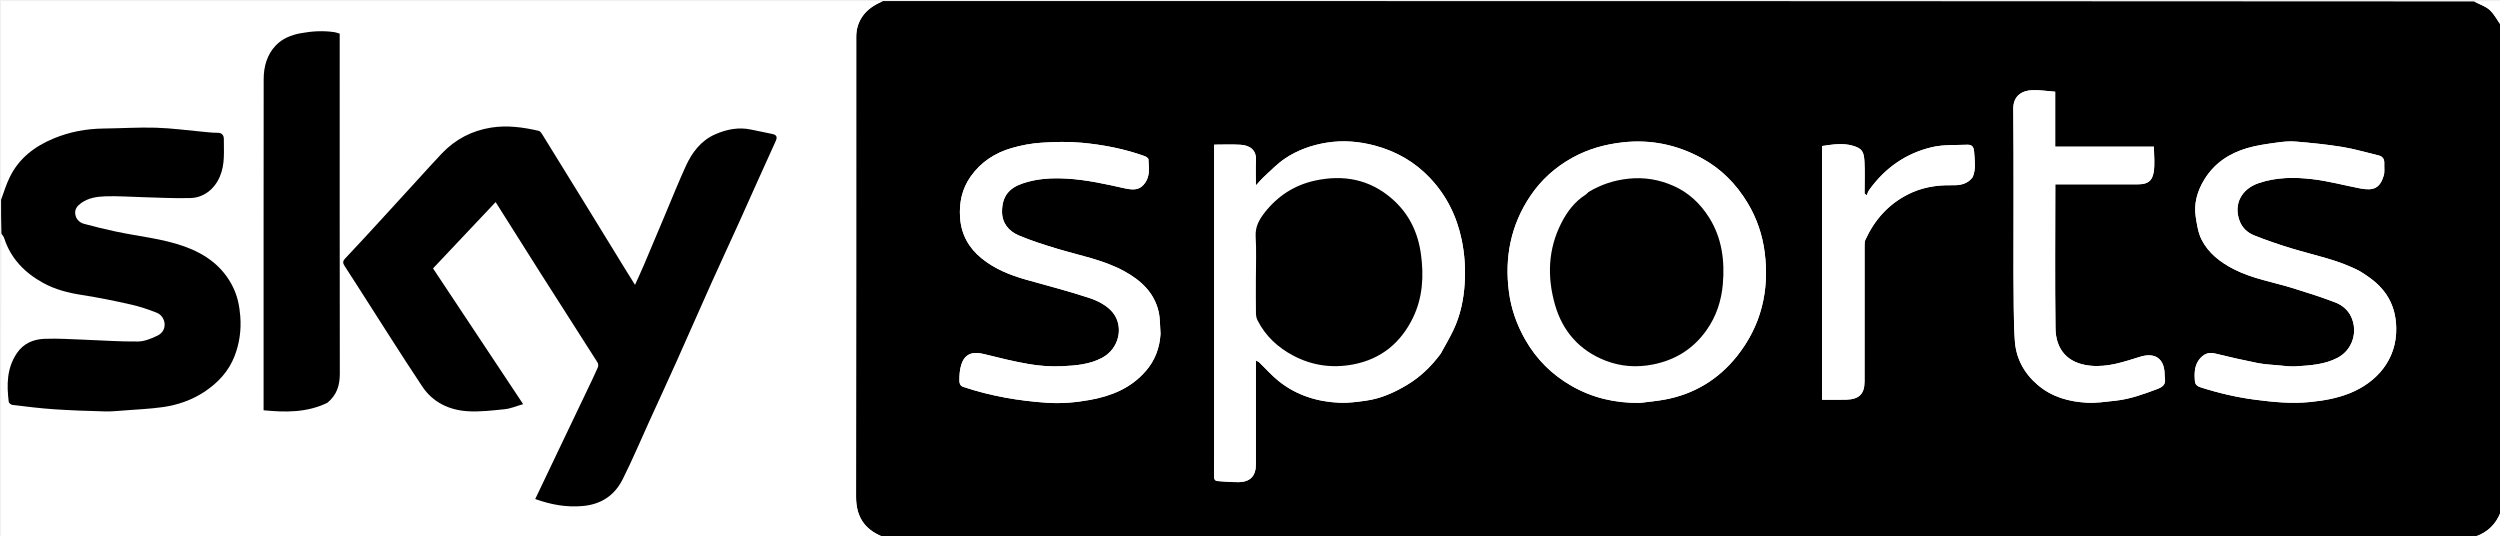
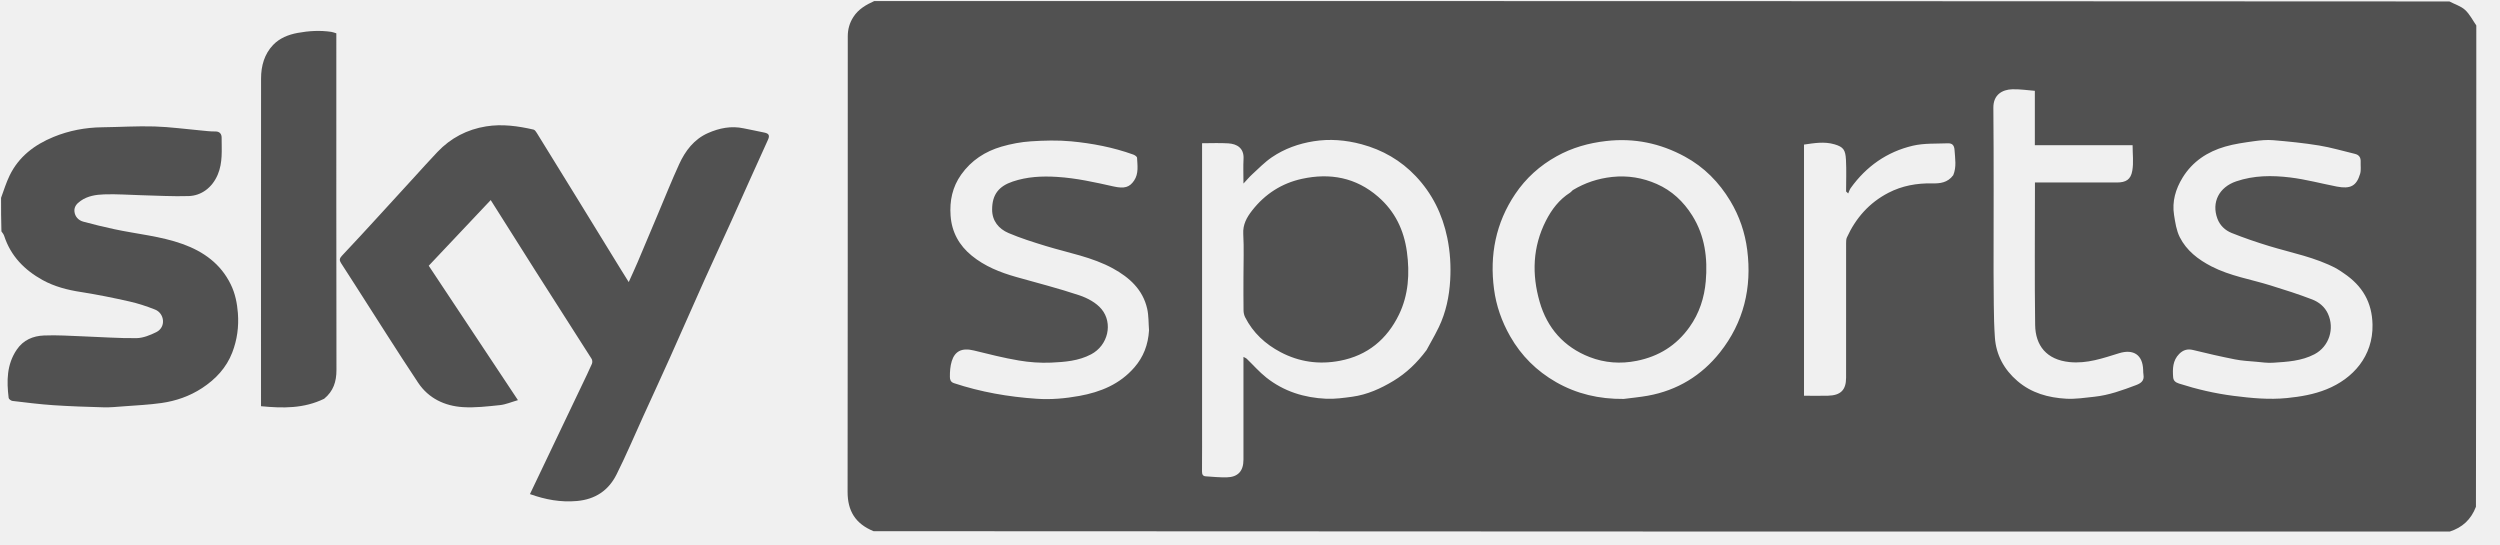
- <svg xmlns="http://www.w3.org/2000/svg" version="1.1" id="Layer_1" x="0px" y="0px" width="100%" viewBox="0 0 2333 500" enable-background="new 0 0 2333 500" xml:space="preserve">
-   <path fill="#000000" opacity="1" stroke="none" d=" M2334,24   C2334,175.033 2334,326.065 2333.648,477.646   C2328.985,489.831 2320.696,497.231 2309,501   C1813.967,501 1318.935,501 823.353,500.648   C806.221,493.658 798.855,481.529 798.882,463.565   C799.094,320.456 798.988,177.345 799.038,34.235   C799.04,27.704 800.686,21.63 804.375,15.951   C809.206,8.513 816.314,4.474 824,1   C1318.699,1 1813.399,1 2308.667,1.37   C2314.03,4.203 2319.596,5.831 2323.418,9.352   C2327.759,13.351 2330.541,19.044 2334,24  M1344.57,329.945   C1348.45,322.756 1352.62,315.706 1356.146,308.347   C1362.856,294.343 1365.984,279.3 1366.866,263.936   C1367.629,250.651 1366.836,237.402 1364.126,224.206   C1359.559,201.973 1349.914,182.428 1334.391,166.04   C1320.329,151.195 1303.122,141.276 1283.264,135.943   C1268.36,131.941 1253.271,130.707 1238.104,133.136   C1224.05,135.387 1210.63,140.156 1198.822,148.178   C1192.053,152.777 1186.258,158.836 1180.163,164.389   C1177.516,166.799 1175.217,169.591 1172,173.021   C1172,164.388 1171.666,157.07 1172.08,149.795   C1172.669,139.452 1165.703,135.607 1157.779,135.113   C1149.648,134.605 1141.46,135 1133,135   C1133,138.252 1133,140.059 1133,141.866   C1133,227.338 1133,312.81 1133,398.282   C1133,413.61 1133.075,428.939 1132.932,444.266   C1132.906,447.048 1133.682,448.762 1136.442,448.951   C1143.013,449.402 1149.604,450.039 1156.174,449.914   C1166.805,449.713 1172,444.005 1172,433.334   C1172,403.011 1172,372.687 1172,342.364   C1172,340.622 1172,338.881 1172,336.385   C1173.517,337.208 1174.389,337.468 1174.973,338.029   C1181.173,343.991 1186.877,350.569 1193.584,355.885   C1210.047,368.934 1229.357,374.934 1250.11,375.833   C1258.224,376.185 1266.47,375.031 1274.567,373.919   C1288.636,371.987 1301.401,366.222 1313.426,358.961   C1325.57,351.628 1335.653,341.911 1344.57,329.945  M1530.429,376   C1538.003,375.007 1545.633,374.324 1553.141,372.966   C1580.925,367.942 1603.761,354.017 1621.132,332.114   C1643.53,303.874 1651.362,271.08 1646.816,235.595   C1644.728,219.302 1639.497,203.727 1630.892,189.445   C1620.234,171.756 1606.221,157.506 1588.079,147.631   C1564.953,135.042 1540.324,129.865 1513.935,132.898   C1497.395,134.799 1481.836,139.159 1467.243,147.248   C1451.345,156.06 1438.173,167.948 1428.116,182.894   C1409.831,210.066 1403.908,240.387 1408.161,272.566   C1410.231,288.221 1415.455,303.059 1423.364,316.94   C1433.865,335.371 1448.34,349.69 1466.646,360.163   C1486.073,371.278 1507.134,376.207 1530.429,376  M2209.01,257.509   C2206.716,256.01 2204.521,254.322 2202.111,253.041   C2182.193,242.455 2160.1,238.401 2138.802,231.919   C2126.867,228.287 2115.014,224.256 2103.444,219.609   C2097.422,217.191 2092.434,212.67 2090.004,206.191   C2084.154,190.592 2091.68,176.418 2107.597,170.957   C2124.263,165.239 2141.446,165.196 2158.464,167.254   C2173.318,169.049 2187.903,173.015 2202.64,175.852   C2215.194,178.269 2221.031,175.44 2224.493,163.838   C2225.545,160.309 2224.839,156.266 2225.011,152.461   C2225.19,148.493 2223.506,145.943 2219.577,145.006   C2208.321,142.323 2197.171,138.992 2185.781,137.129   C2171.482,134.79 2157.012,133.362 2142.566,132.14   C2136.552,131.631 2130.348,132.244 2124.337,133.099   C2115.241,134.392 2106.028,135.616 2097.243,138.17   C2080.562,143.018 2066.585,152.169 2057.245,167.299   C2050.557,178.133 2047.089,189.914 2049.108,202.664   C2050.23,209.748 2051.328,217.236 2054.485,223.511   C2060.872,236.207 2071.81,244.615 2084.401,251.103   C2102.038,260.192 2121.537,263.238 2140.184,269.051   C2153.323,273.146 2166.477,277.291 2179.309,282.233   C2185.604,284.658 2191.076,289.065 2194.112,295.619   C2200.621,309.669 2195.332,326.582 2181.486,333.864   C2169.201,340.325 2155.705,341.016 2142.317,341.89   C2137.109,342.23 2131.81,341.444 2126.571,340.972   C2119.906,340.372 2113.165,340.05 2106.626,338.756   C2093.36,336.132 2080.161,333.125 2067.032,329.884   C2061.676,328.562 2057.533,329.955 2053.924,333.61   C2047.838,339.771 2047.666,347.604 2048.26,355.503   C2048.501,358.714 2050.303,360.395 2053.747,361.496   C2070.539,366.866 2087.576,370.842 2105.086,373.084   C2121.896,375.236 2138.593,376.877 2155.62,375.173   C2168.434,373.89 2180.922,371.732 2192.828,366.938   C2217.781,356.889 2236.747,335.727 2236.175,306.039   C2235.769,284.925 2226.725,269.419 2209.01,257.509  M1083,311.375   C1082.46,304.526 1082.735,297.491 1081.222,290.863   C1077.124,272.917 1064.517,261.541 1049.177,253.111   C1029.427,242.257 1007.206,238.43 985.924,231.927   C973.996,228.282 962.026,224.528 950.573,219.654   C941.305,215.71 935.071,208.149 935.101,197.446   C935.14,183.099 941.672,175.451 954.489,171.115   C968.015,166.539 981.954,165.832 996.337,166.726   C1014.466,167.854 1031.917,171.783 1049.478,175.72   C1059.759,178.025 1064.604,176.572 1068.922,170.184   C1073.369,163.605 1072.083,155.995 1071.707,148.696   C1071.651,147.607 1069.55,146.185 1068.124,145.672   C1049.182,138.854 1029.491,135.09 1009.57,133.22   C997.015,132.042 984.217,132.372 971.607,133.207   C962.331,133.821 952.964,135.598 944.025,138.19   C928.535,142.681 915.421,151.192 905.921,164.597   C897.671,176.24 894.947,189.271 895.962,203.354   C897.081,218.86 904.043,231.256 915.849,240.934   C928.102,250.98 942.542,256.728 957.633,261.009   C977.536,266.656 997.628,271.739 1017.229,278.289   C1024.93,280.863 1033.255,285.323 1038.271,291.414   C1049.14,304.615 1044.497,325.462 1028.398,333.966   C1016.548,340.226 1003.553,341.203 990.702,341.774   C980.586,342.224 970.241,341.479 960.25,339.783   C945.986,337.361 931.902,333.784 917.834,330.324   C906.366,327.504 899.946,331.214 897.081,340.34   C895.606,345.04 895.268,350.235 895.299,355.201   C895.311,357.127 895.644,359.964 899.024,361.09   C924.368,369.532 950.469,374.055 977.003,375.855   C990.434,376.766 1003.854,375.609 1017.245,373.178   C1037.518,369.499 1055.534,362.073 1069.287,346.187   C1077.684,336.488 1082.129,325.117 1083,311.375  M1879,256.5   C1879.333,277.07 1878.839,297.696 1880.262,318.19   C1881.387,334.397 1888.797,348.233 1901.478,359.115   C1914.797,370.544 1930.647,374.836 1947.466,375.795   C1956.226,376.294 1965.13,374.879 1973.93,373.953   C1987.633,372.512 2000.478,367.821 2013.266,362.987   C2017.785,361.278 2021.246,358.946 2020.297,353.286   C2020.048,351.805 2020.049,350.276 2020.007,348.767   C2019.608,334.583 2011.003,328.696 1997.254,332.928   C1982.047,337.609 1967.205,342.962 1950.523,341.26   C1928.889,339.054 1918.437,325.681 1918.179,306.251   C1917.606,263.112 1918,219.96 1918,176.814   C1918,175.235 1918,173.656 1918,172   C1944.192,172 1969.677,172.003 1995.161,171.998   C2003.676,171.996 2008.308,169.401 2009.768,160.891   C2011.084,153.215 2010.045,145.136 2010.045,136.851   C1979.046,136.851 1948.647,136.851 1917.909,136.851   C1917.909,119.696 1917.909,102.929 1917.909,85.59   C1910.62,85.045 1903.614,83.938 1896.647,84.143   C1887.162,84.421 1878.683,89.275 1878.798,101.574   C1879.278,152.879 1879,204.191 1879,256.5  M1840.99,165.122   C1844.228,157.375 1842.734,149.491 1842.227,141.494   C1841.913,136.552 1839.722,134.928 1835.786,135.085   C1824.788,135.524 1813.454,134.865 1802.889,137.348   C1778.554,143.065 1759.003,156.818 1744.367,177.243   C1743.294,178.74 1742.766,180.627 1741.985,182.333   C1741.323,181.707 1740.662,181.081 1740,180.455   C1740,170.474 1740.425,160.471 1739.875,150.521   C1739.367,141.318 1737.511,138.503 1729.092,136.024   C1719.402,133.172 1709.726,134.949 1700.341,136.269   C1700.341,215.152 1700.341,293.542 1700.341,373   C1708.104,373 1715.518,373.149 1722.923,372.966   C1734.904,372.669 1739.981,367.594 1739.989,356.068   C1740.017,313.744 1739.992,271.42 1740.029,229.095   C1740.031,227.34 1740.049,225.399 1740.751,223.859   C1749.104,205.517 1761.846,191.069 1779.816,181.752   C1792.723,175.06 1806.643,172.553 1821.244,172.856   C1828.333,173.003 1835.707,172.314 1840.99,165.122  z" />
-   <path fill="#FFFFFF" opacity="1" stroke="none" d=" M823.531,1   C816.314,4.474 809.206,8.513 804.375,15.951   C800.686,21.63 799.04,27.704 799.038,34.235   C798.988,177.345 799.094,320.456 798.882,463.565   C798.855,481.529 806.221,493.658 822.902,500.648   C549.109,501 275.217,501 1,501   C1,406.979 1,312.958 1.357,218.56   C2.474,219.584 3.473,220.907 3.959,222.397   C10.149,241.382 23.119,254.529 40.156,263.952   C51.382,270.162 63.614,273.279 76.32,275.248   C91.624,277.62 106.837,280.723 121.95,284.127   C130.182,285.98 138.292,288.688 146.154,291.781   C154.945,295.239 156.862,308.32 147.229,313.083   C141.471,315.931 134.894,318.624 128.651,318.702   C111.993,318.911 95.318,317.606 78.646,317.021   C66.232,316.586 53.784,315.683 41.402,316.202   C31.18,316.631 21.997,320.392 15.774,329.571   C6.239,343.637 6.231,359.188 8.17,375.063   C8.305,376.17 10.414,377.733 11.746,377.89   C24.557,379.406 37.373,381.038 50.237,381.904   C66.046,382.968 81.899,383.497 97.742,383.918   C103.98,384.084 110.252,383.452 116.493,382.975   C128.409,382.063 140.392,381.546 152.204,379.858   C165.8,377.915 178.779,373.428 190.351,365.868   C203.142,357.511 213.365,346.687 218.948,332.161   C223.527,320.245 225.21,307.996 224.216,295.098   C223.48,285.549 221.631,276.528 217.484,268.035   C208.037,248.688 191.891,237.105 172.15,230.014   C151.221,222.496 129.035,220.636 107.473,215.961   C97.753,213.854 88.068,211.53 78.474,208.911   C73.804,207.636 70.574,204.033 70.154,199.216   C69.787,195.007 72.237,191.933 75.948,189.336   C82.692,184.615 90.415,183.488 98.01,183.203   C109.732,182.764 121.504,183.699 133.256,183.99   C148.159,184.359 163.083,185.281 177.961,184.803   C189.622,184.428 199.968,177.021 205.208,164.634   C210.049,153.191 208.837,141.453 208.884,129.727   C208.898,126.397 207.195,123.822 202.879,123.907   C198.473,123.993 194.047,123.378 189.637,122.985   C174.963,121.677 160.314,119.626 145.616,119.188   C129.224,118.701 112.789,119.779 96.371,119.967   C80.465,120.15 65.081,123.068 50.423,129.081   C32.535,136.419 17.684,147.619 9.044,165.48   C5.855,172.074 3.653,179.146 1,186   C1,124.36 1,62.72 1,1   C275.021,1 549.042,1 823.531,1  M525.503,410.998   C516.897,429.092 508.291,447.186 499.486,465.699   C514.172,470.946 528.44,473.562 543.735,472.214   C561.162,470.677 573.544,462.238 581.072,447.253   C590.138,429.205 597.992,410.549 606.373,392.158   C614.753,373.771 623.231,355.429 631.495,336.992   C642.445,312.564 653.149,288.027 664.111,263.605   C672.453,245.02 681.103,226.574 689.489,208.009   C700.974,182.583 712.236,157.054 723.862,131.692   C725.765,127.541 724.463,125.88 720.818,125.054   C714.232,123.561 707.576,122.379 700.974,120.953   C689.203,118.412 677.958,120.707 667.297,125.415   C654.187,131.204 645.912,142.13 640.14,154.723   C633.002,170.295 626.665,186.236 619.999,202.025   C613.645,217.078 607.351,232.156 600.952,247.19   C598.4,253.184 595.639,259.089 592.599,265.869   C589.723,261.259 587.324,257.463 584.973,253.638   C571.074,231.027 557.199,208.401 543.292,185.795   C530.9,165.653 518.492,145.521 506.032,125.421   C505.229,124.125 504.086,122.418 502.819,122.126   C488.116,118.739 473.206,116.691 458.185,119.11   C440.269,121.994 424.81,130.057 412.26,143.287   C404.661,151.298 397.289,159.524 389.831,167.669   C379.15,179.333 368.506,191.031 357.806,202.679   C345.981,215.552 334.214,228.482 322.173,241.151   C319.823,243.623 319.817,245.445 321.413,247.921   C325.948,254.956 330.478,261.994 335.002,269.036   C354.666,299.645 373.976,330.489 394.139,360.765   C403.88,375.392 419.052,382.636 436.259,383.733   C447.826,384.47 459.593,383.039 471.193,381.834   C476.63,381.269 481.884,378.947 488.184,377.147   C459.672,334.196 431.855,292.292 404.088,250.464   C423.708,229.68 442.992,209.253 462.522,188.565   C476.694,211.011 490.459,232.952 504.367,254.802   C522.084,282.639 539.941,310.388 557.619,338.25   C558.359,339.416 558.471,341.587 557.912,342.87   C554.96,349.641 551.715,356.284 548.542,362.958   C541.025,378.768 533.492,394.571 525.503,410.998  M305.885,375.644   C314.284,368.635 317.13,359.624 317.111,348.788   C316.926,244.821 317,140.855 317,36.888   C317,35.074 317,33.26 317,31.41   C315.244,30.895 313.752,30.261 312.2,30.032   C301.575,28.464 290.992,29.081 280.486,31.035   C271.782,32.655 263.566,35.925 257.438,42.325   C249.123,51.01 246.083,62.201 246.069,73.937   C245.949,175.237 246,276.538 246,377.839   C246,379.461 246,381.083 246,382.862   C266.537,384.854 286.419,385.165 305.885,375.644  z" />
-   <path fill="#000000" opacity="1" stroke="none" d=" M1,186.469   C3.653,179.146 5.855,172.074 9.044,165.48   C17.684,147.619 32.535,136.419 50.423,129.081   C65.081,123.068 80.465,120.15 96.371,119.967   C112.789,119.779 129.224,118.701 145.616,119.188   C160.314,119.626 174.963,121.677 189.637,122.985   C194.047,123.378 198.473,123.993 202.879,123.907   C207.195,123.822 208.898,126.397 208.884,129.727   C208.837,141.453 210.049,153.191 205.208,164.634   C199.968,177.021 189.622,184.428 177.961,184.803   C163.083,185.281 148.159,184.359 133.256,183.99   C121.504,183.699 109.732,182.764 98.01,183.203   C90.415,183.488 82.692,184.615 75.948,189.336   C72.237,191.933 69.787,195.007 70.154,199.216   C70.574,204.033 73.804,207.636 78.474,208.911   C88.068,211.53 97.753,213.854 107.473,215.961   C129.035,220.636 151.221,222.496 172.15,230.014   C191.891,237.105 208.037,248.688 217.484,268.035   C221.631,276.528 223.48,285.549 224.216,295.098   C225.21,307.996 223.527,320.245 218.948,332.161   C213.365,346.687 203.142,357.511 190.351,365.868   C178.779,373.428 165.8,377.915 152.204,379.858   C140.392,381.546 128.409,382.063 116.493,382.975   C110.252,383.452 103.98,384.084 97.742,383.918   C81.899,383.497 66.046,382.968 50.237,381.904   C37.373,381.038 24.557,379.406 11.746,377.89   C10.414,377.733 8.305,376.17 8.17,375.063   C6.231,359.188 6.239,343.637 15.774,329.571   C21.997,320.392 31.18,316.631 41.402,316.202   C53.784,315.683 66.232,316.586 78.646,317.021   C95.318,317.606 111.993,318.911 128.651,318.702   C134.894,318.624 141.471,315.931 147.229,313.083   C156.862,308.32 154.945,295.239 146.154,291.781   C138.292,288.688 130.182,285.98 121.95,284.127   C106.837,280.723 91.624,277.62 76.32,275.248   C63.614,273.279 51.382,270.162 40.156,263.952   C23.119,254.529 10.149,241.382 3.959,222.397   C3.473,220.907 2.474,219.584 1.357,218.091   C1,207.646 1,197.292 1,186.469  z" />
-   <path fill="#FFFFFF" opacity="1" stroke="none" d=" M2334,23.531   C2330.541,19.044 2327.759,13.351 2323.418,9.352   C2319.596,5.831 2314.03,4.203 2309.117,1.37   C2317.257,1 2325.513,1 2334,1   C2334,8.353 2334,15.708 2334,23.531  z" />
-   <path fill="#FFFFFF" opacity="1" stroke="none" d=" M2309.469,501   C2320.696,497.231 2328.985,489.831 2333.648,478.097   C2334,485.596 2334,493.192 2334,501   C2325.98,501 2317.959,501 2309.469,501  z" />
-   <path fill="#FFFFFF" opacity="1" stroke="none" d=" M1344.301,330.198   C1335.653,341.911 1325.57,351.628 1313.426,358.961   C1301.401,366.222 1288.636,371.987 1274.567,373.919   C1266.47,375.031 1258.224,376.185 1250.11,375.833   C1229.357,374.934 1210.047,368.934 1193.584,355.885   C1186.877,350.569 1181.173,343.991 1174.973,338.029   C1174.389,337.468 1173.517,337.208 1172,336.385   C1172,338.881 1172,340.622 1172,342.364   C1172,372.687 1172,403.011 1172,433.334   C1172,444.005 1166.805,449.713 1156.174,449.914   C1149.604,450.039 1143.013,449.402 1136.442,448.951   C1133.682,448.762 1132.906,447.048 1132.932,444.266   C1133.075,428.939 1133,413.61 1133,398.282   C1133,312.81 1133,227.338 1133,141.866   C1133,140.059 1133,138.252 1133,135   C1141.46,135 1149.648,134.605 1157.779,135.113   C1165.703,135.607 1172.669,139.452 1172.08,149.795   C1171.666,157.07 1172,164.388 1172,173.021   C1175.217,169.591 1177.516,166.799 1180.163,164.389   C1186.258,158.836 1192.053,152.777 1198.822,148.178   C1210.63,140.156 1224.05,135.387 1238.104,133.136   C1253.271,130.707 1268.36,131.941 1283.264,135.943   C1303.122,141.276 1320.329,151.195 1334.391,166.04   C1349.914,182.428 1359.559,201.973 1364.126,224.206   C1366.836,237.402 1367.629,250.651 1366.866,263.936   C1365.984,279.3 1362.856,294.343 1356.146,308.347   C1352.62,315.706 1348.45,322.756 1344.301,330.198  M1172,261.5   C1172,271.828 1171.915,282.157 1172.068,292.482   C1172.101,294.67 1172.587,297.056 1173.57,298.993   C1181.012,313.667 1192.633,324.353 1206.966,331.906   C1224.556,341.176 1243.287,343.805 1262.948,340.043   C1288.985,335.06 1307.241,319.781 1318.534,296.585   C1327.6,277.962 1328.835,257.785 1326.042,237.313   C1323.231,216.715 1314.777,199.198 1298.945,185.442   C1277.955,167.203 1253.512,162.816 1227.121,168.557   C1208.064,172.703 1192.251,182.893 1180.18,198.396   C1175.16,204.842 1171.299,211.533 1171.806,220.532   C1172.556,233.816 1172,247.174 1172,261.5  z" />
-   <path fill="#FFFFFF" opacity="1" stroke="none" d=" M1529.941,376   C1507.134,376.207 1486.073,371.278 1466.646,360.163   C1448.34,349.69 1433.865,335.371 1423.364,316.94   C1415.455,303.059 1410.231,288.221 1408.161,272.566   C1403.908,240.387 1409.831,210.066 1428.116,182.894   C1438.173,167.948 1451.345,156.06 1467.243,147.248   C1481.836,139.159 1497.395,134.799 1513.935,132.898   C1540.324,129.865 1564.953,135.042 1588.079,147.631   C1606.221,157.506 1620.234,171.756 1630.892,189.445   C1639.497,203.727 1644.728,219.302 1646.816,235.595   C1651.362,271.08 1643.53,303.874 1621.132,332.114   C1603.761,354.017 1580.925,367.942 1553.141,372.966   C1545.633,374.324 1538.003,375.007 1529.941,376  M1482.058,179.425   C1481.353,180.134 1480.752,181.005 1479.929,181.526   C1469.593,188.069 1462.466,197.462 1457.047,208.122   C1444.55,232.699 1443.708,258.516 1451.16,284.474   C1458.258,309.196 1474.031,327.095 1498.211,336.511   C1512.485,342.069 1527.391,343.156 1542.667,340.096   C1563.502,335.923 1580.018,325.652 1592.411,308.27   C1601.692,295.253 1606.412,280.534 1607.744,265.128   C1609.617,243.457 1606.968,222.209 1595.009,203.144   C1586.751,189.978 1575.708,179.623 1561.55,173.401   C1548.264,167.562 1534.256,165.169 1519.411,166.79   C1506.109,168.243 1494.022,172.218 1482.058,179.425  z" />
-   <path fill="#FFFFFF" opacity="1" stroke="none" d=" M2209.305,257.737   C2226.725,269.419 2235.769,284.925 2236.175,306.039   C2236.747,335.727 2217.781,356.889 2192.828,366.938   C2180.922,371.732 2168.434,373.89 2155.62,375.173   C2138.593,376.877 2121.896,375.236 2105.086,373.084   C2087.576,370.842 2070.539,366.866 2053.747,361.496   C2050.303,360.395 2048.501,358.714 2048.26,355.503   C2047.666,347.604 2047.838,339.771 2053.924,333.61   C2057.533,329.955 2061.676,328.562 2067.032,329.884   C2080.161,333.125 2093.36,336.132 2106.626,338.756   C2113.165,340.05 2119.906,340.372 2126.571,340.972   C2131.81,341.444 2137.109,342.23 2142.317,341.89   C2155.705,341.016 2169.201,340.325 2181.486,333.864   C2195.332,326.582 2200.621,309.669 2194.112,295.619   C2191.076,289.065 2185.604,284.658 2179.309,282.233   C2166.477,277.291 2153.323,273.146 2140.184,269.051   C2121.537,263.238 2102.038,260.192 2084.401,251.103   C2071.81,244.615 2060.872,236.207 2054.485,223.511   C2051.328,217.236 2050.23,209.748 2049.108,202.664   C2047.089,189.914 2050.557,178.133 2057.245,167.299   C2066.585,152.169 2080.562,143.018 2097.243,138.17   C2106.028,135.616 2115.241,134.392 2124.337,133.099   C2130.348,132.244 2136.552,131.631 2142.566,132.14   C2157.012,133.362 2171.482,134.79 2185.781,137.129   C2197.171,138.992 2208.321,142.323 2219.577,145.006   C2223.506,145.943 2225.19,148.493 2225.011,152.461   C2224.839,156.266 2225.545,160.309 2224.493,163.838   C2221.031,175.44 2215.194,178.269 2202.64,175.852   C2187.903,173.015 2173.318,169.049 2158.464,167.254   C2141.446,165.196 2124.263,165.239 2107.597,170.957   C2091.68,176.418 2084.154,190.592 2090.004,206.191   C2092.434,212.67 2097.422,217.191 2103.444,219.609   C2115.014,224.256 2126.867,228.287 2138.802,231.919   C2160.1,238.401 2182.193,242.455 2202.111,253.041   C2204.521,254.322 2206.716,256.01 2209.305,257.737  z" />
-   <path fill="#FFFFFF" opacity="1" stroke="none" d=" M1083,311.855   C1082.129,325.117 1077.684,336.488 1069.287,346.187   C1055.534,362.073 1037.518,369.499 1017.245,373.178   C1003.854,375.609 990.434,376.766 977.003,375.855   C950.469,374.055 924.368,369.532 899.024,361.09   C895.644,359.964 895.311,357.127 895.299,355.201   C895.268,350.235 895.606,345.04 897.081,340.34   C899.946,331.214 906.366,327.504 917.834,330.324   C931.902,333.784 945.986,337.361 960.25,339.783   C970.241,341.479 980.586,342.224 990.702,341.774   C1003.553,341.203 1016.548,340.226 1028.398,333.966   C1044.497,325.462 1049.14,304.615 1038.271,291.414   C1033.255,285.323 1024.93,280.863 1017.229,278.289   C997.628,271.739 977.536,266.656 957.633,261.009   C942.542,256.728 928.102,250.98 915.849,240.934   C904.043,231.256 897.081,218.86 895.962,203.354   C894.947,189.271 897.671,176.24 905.921,164.597   C915.421,151.192 928.535,142.681 944.025,138.19   C952.964,135.598 962.331,133.821 971.607,133.207   C984.217,132.372 997.015,132.042 1009.57,133.22   C1029.491,135.09 1049.182,138.854 1068.124,145.672   C1069.55,146.185 1071.651,147.607 1071.707,148.696   C1072.083,155.995 1073.369,163.605 1068.922,170.184   C1064.604,176.572 1059.759,178.025 1049.478,175.72   C1031.917,171.783 1014.466,167.854 996.337,166.726   C981.954,165.832 968.015,166.539 954.489,171.115   C941.672,175.451 935.14,183.099 935.101,197.446   C935.071,208.149 941.305,215.71 950.573,219.654   C962.026,224.528 973.996,228.282 985.924,231.927   C1007.206,238.43 1029.427,242.257 1049.177,253.111   C1064.517,261.541 1077.124,272.917 1081.222,290.863   C1082.735,297.491 1082.46,304.526 1083,311.855  z" />
-   <path fill="#FFFFFF" opacity="1" stroke="none" d=" M1879,256   C1879,204.191 1879.278,152.879 1878.798,101.574   C1878.683,89.275 1887.162,84.421 1896.647,84.143   C1903.614,83.938 1910.62,85.045 1917.909,85.59   C1917.909,102.929 1917.909,119.696 1917.909,136.851   C1948.647,136.851 1979.046,136.851 2010.045,136.851   C2010.045,145.136 2011.084,153.215 2009.768,160.891   C2008.308,169.401 2003.676,171.996 1995.161,171.998   C1969.677,172.003 1944.192,172 1918,172   C1918,173.656 1918,175.235 1918,176.814   C1918,219.96 1917.606,263.112 1918.179,306.251   C1918.437,325.681 1928.889,339.054 1950.523,341.26   C1967.205,342.962 1982.047,337.609 1997.254,332.928   C2011.003,328.696 2019.608,334.583 2020.007,348.767   C2020.049,350.276 2020.048,351.805 2020.297,353.286   C2021.246,358.946 2017.785,361.278 2013.266,362.987   C2000.478,367.821 1987.633,372.512 1973.93,373.953   C1965.13,374.879 1956.226,376.294 1947.466,375.795   C1930.647,374.836 1914.797,370.544 1901.478,359.115   C1888.797,348.233 1881.387,334.397 1880.262,318.19   C1878.839,297.696 1879.333,277.07 1879,256  z" />
-   <path fill="#FFFFFF" opacity="1" stroke="none" d=" M1840.838,165.484   C1835.707,172.314 1828.333,173.003 1821.244,172.856   C1806.643,172.553 1792.723,175.06 1779.816,181.752   C1761.846,191.069 1749.104,205.517 1740.751,223.859   C1740.049,225.399 1740.031,227.34 1740.029,229.095   C1739.992,271.42 1740.017,313.744 1739.989,356.068   C1739.981,367.594 1734.904,372.669 1722.923,372.966   C1715.518,373.149 1708.104,373 1700.341,373   C1700.341,293.542 1700.341,215.152 1700.341,136.269   C1709.726,134.949 1719.402,133.172 1729.092,136.024   C1737.511,138.503 1739.367,141.318 1739.875,150.521   C1740.425,160.471 1740,170.474 1740,180.455   C1740.662,181.081 1741.323,181.707 1741.985,182.333   C1742.766,180.627 1743.294,178.74 1744.367,177.243   C1759.003,156.818 1778.554,143.065 1802.889,137.348   C1813.454,134.865 1824.788,135.524 1835.786,135.085   C1839.722,134.928 1841.913,136.552 1842.227,141.494   C1842.734,149.491 1844.228,157.375 1840.838,165.484  z" />
-   <path fill="#000000" opacity="1" stroke="none" d=" M525.734,410.688   C533.492,394.571 541.025,378.768 548.542,362.958   C551.715,356.284 554.96,349.641 557.912,342.87   C558.471,341.587 558.359,339.416 557.619,338.25   C539.941,310.388 522.084,282.639 504.367,254.802   C490.459,232.952 476.694,211.011 462.522,188.565   C442.992,209.253 423.708,229.68 404.088,250.464   C431.855,292.292 459.672,334.196 488.184,377.147   C481.884,378.947 476.63,381.269 471.193,381.834   C459.593,383.039 447.826,384.47 436.259,383.733   C419.052,382.636 403.88,375.392 394.139,360.765   C373.976,330.489 354.666,299.645 335.002,269.036   C330.478,261.994 325.948,254.956 321.413,247.921   C319.817,245.445 319.823,243.623 322.173,241.151   C334.214,228.482 345.981,215.552 357.806,202.679   C368.506,191.031 379.15,179.333 389.831,167.669   C397.289,159.524 404.661,151.298 412.26,143.287   C424.81,130.057 440.269,121.994 458.185,119.11   C473.206,116.691 488.116,118.739 502.819,122.126   C504.086,122.418 505.229,124.125 506.032,125.421   C518.492,145.521 530.9,165.653 543.292,185.795   C557.199,208.401 571.074,231.027 584.973,253.638   C587.324,257.463 589.723,261.259 592.599,265.869   C595.639,259.089 598.4,253.184 600.952,247.19   C607.351,232.156 613.645,217.078 619.999,202.025   C626.665,186.236 633.002,170.295 640.14,154.723   C645.912,142.13 654.187,131.204 667.297,125.415   C677.958,120.707 689.203,118.412 700.974,120.953   C707.576,122.379 714.232,123.561 720.818,125.054   C724.463,125.88 725.765,127.541 723.862,131.692   C712.236,157.054 700.974,182.583 689.489,208.009   C681.103,226.574 672.453,245.02 664.111,263.605   C653.149,288.027 642.445,312.564 631.495,336.992   C623.231,355.429 614.753,373.771 606.373,392.158   C597.992,410.549 590.138,429.205 581.072,447.253   C573.544,462.238 561.162,470.677 543.735,472.214   C528.44,473.562 514.172,470.946 499.486,465.699   C508.291,447.186 516.897,429.092 525.734,410.688  z" />
-   <path fill="#000000" opacity="1" stroke="none" d=" M305.55,375.812   C286.419,385.165 266.537,384.854 246,382.862   C246,381.083 246,379.461 246,377.839   C246,276.538 245.949,175.237 246.069,73.937   C246.083,62.201 249.123,51.01 257.438,42.325   C263.566,35.925 271.782,32.655 280.486,31.035   C290.992,29.081 301.575,28.464 312.2,30.032   C313.752,30.261 315.244,30.895 317,31.41   C317,33.26 317,35.074 317,36.888   C317,140.855 316.926,244.821 317.111,348.788   C317.13,359.624 314.284,368.635 305.55,375.812  z" />
-   <path fill="#000000" opacity="1" stroke="none" d=" M1172,261   C1172,247.174 1172.556,233.816 1171.806,220.532   C1171.299,211.533 1175.16,204.842 1180.18,198.396   C1192.251,182.893 1208.064,172.703 1227.121,168.557   C1253.512,162.816 1277.955,167.203 1298.945,185.442   C1314.777,199.198 1323.231,216.715 1326.042,237.313   C1328.835,257.785 1327.6,277.962 1318.534,296.585   C1307.241,319.781 1288.985,335.06 1262.948,340.043   C1243.287,343.805 1224.556,341.176 1206.966,331.906   C1192.633,324.353 1181.012,313.667 1173.57,298.993   C1172.587,297.056 1172.101,294.67 1172.068,292.482   C1171.915,282.157 1172,271.828 1172,261  z" />
-   <path fill="#000000" opacity="1" stroke="none" d=" M1482.374,179.226   C1494.022,172.218 1506.109,168.243 1519.411,166.79   C1534.256,165.169 1548.264,167.562 1561.55,173.401   C1575.708,179.623 1586.751,189.978 1595.009,203.144   C1606.968,222.209 1609.617,243.457 1607.744,265.128   C1606.412,280.534 1601.692,295.253 1592.411,308.27   C1580.018,325.652 1563.502,335.923 1542.667,340.096   C1527.391,343.156 1512.485,342.069 1498.211,336.511   C1474.031,327.095 1458.258,309.196 1451.16,284.474   C1443.708,258.516 1444.55,232.699 1457.047,208.122   C1462.466,197.462 1469.593,188.069 1479.929,181.526   C1480.752,181.005 1481.353,180.134 1482.374,179.226  z" />
+ <svg xmlns="http://www.w3.org/2000/svg" width="101px" height="22px" viewBox="0 0 101 22" version="1.1">
+   <g id="Artboard" stroke="none" stroke-width="1" fill="none" fill-rule="evenodd">
+     <g id="sky-sports" transform="translate(0.042863, 0.042863)" fill="#515151" fill-rule="nonzero">
+       <path d="M98.914,0.016 C99.144,0.137 99.383,0.207 99.546,0.358 C99.733,0.529 99.852,0.773 100,0.986 C100,7.46 100,13.933 99.985,20.431 C99.785,20.953 99.43,21.27 98.928,21.432 C77.71,21.432 56.491,21.432 35.249,21.417 C34.514,21.117 34.199,20.597 34.2,19.827 C34.209,13.693 34.204,7.559 34.207,1.425 C34.207,1.145 34.277,0.884 34.435,0.641 C34.642,0.322 34.947,0.149 35.276,0 C56.481,0 77.685,0 98.914,0.016 Z M53.026,5.664 C52.424,5.76 51.849,5.965 51.343,6.309 C51.052,6.506 50.804,6.765 50.543,7.003 C50.429,7.107 50.331,7.226 50.193,7.373 C50.193,7.003 50.179,6.69 50.196,6.378 C50.222,5.935 49.923,5.77 49.583,5.749 C49.235,5.727 48.884,5.744 48.521,5.744 L48.521,17.029 C48.521,17.686 48.524,18.343 48.518,19 C48.517,19.119 48.55,19.193 48.669,19.201 C48.95,19.22 49.233,19.247 49.515,19.242 C49.97,19.233 50.193,18.989 50.193,18.531 L50.193,14.376 C50.258,14.411 50.295,14.422 50.32,14.446 C50.586,14.702 50.831,14.984 51.118,15.212 C51.824,15.771 52.651,16.028 53.541,16.067 C53.889,16.082 54.242,16.032 54.589,15.985 C55.192,15.902 55.739,15.655 56.255,15.343 C56.775,15.029 57.208,14.613 57.59,14.1 L57.927,13.486 C57.982,13.383 58.036,13.279 58.086,13.174 C58.374,12.574 58.508,11.929 58.545,11.27 C58.578,10.701 58.544,10.133 58.428,9.567 C58.232,8.614 57.819,7.777 57.153,7.074 C56.551,6.438 55.813,6.013 54.962,5.784 C54.323,5.613 53.676,5.56 53.026,5.664 Z M41.603,5.667 C41.206,5.693 40.804,5.769 40.421,5.88 C39.757,6.073 39.195,6.438 38.788,7.012 C38.434,7.511 38.317,8.07 38.361,8.674 C38.409,9.338 38.707,9.87 39.213,10.284 C39.739,10.715 40.358,10.961 41.004,11.145 C41.858,11.387 42.719,11.605 43.559,11.886 C43.889,11.996 44.246,12.187 44.461,12.448 C44.927,13.014 44.728,13.907 44.038,14.272 C43.53,14.54 42.973,14.582 42.422,14.607 C41.988,14.626 41.545,14.594 41.117,14.521 C40.505,14.418 39.902,14.264 39.299,14.116 C38.807,13.995 38.532,14.154 38.409,14.545 C38.346,14.747 38.331,14.969 38.333,15.182 C38.333,15.265 38.347,15.386 38.492,15.435 C39.579,15.796 40.697,15.99 41.835,16.067 C42.41,16.107 42.986,16.057 43.56,15.953 C44.429,15.795 45.201,15.477 45.79,14.796 C46.15,14.38 46.341,13.893 46.378,13.304 C46.355,13.01 46.367,12.709 46.302,12.424 C46.126,11.655 45.586,11.168 44.928,10.806 C44.082,10.341 43.129,10.177 42.217,9.898 C41.706,9.742 41.193,9.581 40.702,9.372 C40.305,9.203 40.037,8.879 40.039,8.42 C40.04,7.805 40.32,7.478 40.87,7.292 C41.449,7.096 42.047,7.065 42.663,7.104 C43.44,7.152 44.188,7.32 44.941,7.489 C45.382,7.588 45.59,7.526 45.775,7.252 C45.965,6.97 45.91,6.644 45.894,6.331 C45.892,6.284 45.802,6.223 45.74,6.201 C44.929,5.909 44.084,5.748 43.231,5.667 C42.692,5.617 42.144,5.631 41.603,5.667 Z M64.849,5.654 C64.14,5.735 63.473,5.922 62.848,6.269 C62.167,6.646 61.602,7.156 61.171,7.797 C60.387,8.961 60.133,10.261 60.316,11.64 C60.404,12.311 60.628,12.947 60.967,13.542 C61.417,14.332 62.038,14.946 62.822,15.395 C63.655,15.871 64.558,16.083 65.556,16.074 C65.881,16.031 66.208,16.002 66.53,15.944 C67.721,15.728 68.7,15.131 69.444,14.193 C70.404,12.982 70.74,11.577 70.545,10.055 C70.456,9.357 70.231,8.69 69.862,8.077 C69.406,7.319 68.805,6.708 68.027,6.285 C67.036,5.745 65.98,5.524 64.849,5.654 Z M91.013,5.662 C90.623,5.718 90.228,5.77 89.852,5.88 C89.137,6.087 88.538,6.48 88.137,7.128 C87.851,7.593 87.702,8.097 87.789,8.644 C87.837,8.948 87.884,9.269 88.019,9.538 C88.293,10.082 88.762,10.442 89.301,10.72 C90.057,11.11 90.893,11.24 91.692,11.49 C92.256,11.665 92.819,11.843 93.369,12.055 C93.639,12.159 93.874,12.347 94.004,12.628 C94.283,13.231 94.056,13.956 93.463,14.268 C92.936,14.545 92.358,14.574 91.784,14.612 C91.561,14.626 91.333,14.593 91.109,14.572 C90.823,14.547 90.534,14.533 90.254,14.477 C89.685,14.365 89.12,14.236 88.557,14.097 C88.327,14.04 88.15,14.1 87.995,14.257 C87.734,14.521 87.727,14.857 87.752,15.195 C87.763,15.333 87.84,15.405 87.987,15.452 C88.707,15.682 89.437,15.853 90.188,15.949 C90.909,16.041 91.624,16.111 92.354,16.038 C92.903,15.983 93.439,15.891 93.949,15.685 C95.018,15.255 95.831,14.348 95.807,13.075 C95.789,12.17 95.402,11.505 94.643,10.995 C94.544,10.931 94.45,10.858 94.347,10.803 C93.493,10.35 92.546,10.176 91.633,9.898 C91.122,9.742 90.614,9.569 90.118,9.37 C89.86,9.267 89.646,9.073 89.542,8.795 C89.291,8.127 89.613,7.519 90.296,7.285 C91.01,7.04 91.747,7.038 92.476,7.126 C93.113,7.203 93.738,7.373 94.369,7.495 C94.908,7.598 95.158,7.477 95.306,6.98 C95.351,6.829 95.321,6.655 95.328,6.492 C95.336,6.322 95.264,6.213 95.095,6.173 C94.613,6.058 94.135,5.915 93.647,5.835 C93.034,5.735 92.414,5.673 91.794,5.621 C91.537,5.599 91.271,5.626 91.013,5.662 Z M81.254,3.564 C80.847,3.576 80.484,3.784 80.489,4.311 C80.509,6.51 80.497,8.709 80.497,10.952 C80.511,11.833 80.49,12.717 80.551,13.596 C80.6,14.29 80.917,14.884 81.461,15.35 C82.032,15.84 82.711,16.024 83.432,16.065 C83.807,16.086 84.189,16.026 84.566,15.986 C85.154,15.924 85.704,15.723 86.252,15.516 C86.446,15.443 86.594,15.343 86.554,15.1 C86.543,15.037 86.543,14.971 86.541,14.906 C86.524,14.298 86.155,14.046 85.566,14.228 C84.914,14.428 84.278,14.658 83.563,14.585 C82.636,14.49 82.188,13.917 82.177,13.084 C82.152,11.235 82.169,9.385 82.169,7.536 L82.169,7.33 L85.476,7.33 C85.841,7.329 86.04,7.218 86.102,6.853 C86.159,6.524 86.114,6.178 86.114,5.823 L82.165,5.823 L82.165,3.626 C81.853,3.602 81.552,3.555 81.254,3.564 Z M72.839,5.798 L72.839,15.945 C73.172,15.945 73.49,15.952 73.807,15.944 C74.321,15.931 74.538,15.713 74.539,15.219 C74.54,13.405 74.539,11.591 74.54,9.777 C74.541,9.702 74.541,9.618 74.571,9.552 C74.929,8.766 75.476,8.147 76.246,7.748 C76.799,7.461 77.396,7.353 78.022,7.366 C78.325,7.373 78.642,7.343 78.868,7.035 C79.007,6.703 78.943,6.365 78.921,6.022 C78.908,5.81 78.814,5.741 78.645,5.747 C78.174,5.766 77.688,5.738 77.235,5.844 C76.192,6.089 75.354,6.679 74.726,7.554 C74.68,7.619 74.658,7.699 74.624,7.773 C74.596,7.746 74.568,7.719 74.539,7.692 C74.539,7.264 74.557,6.835 74.534,6.409 C74.512,6.014 74.433,5.894 74.072,5.788 C73.656,5.665 73.242,5.741 72.839,5.798 Z M66.89,7.39 C67.497,7.656 67.97,8.1 68.324,8.665 C68.837,9.482 68.951,10.393 68.87,11.321 C68.813,11.982 68.611,12.613 68.213,13.171 C67.682,13.916 66.974,14.356 66.081,14.535 C65.426,14.666 64.787,14.619 64.175,14.381 C63.139,13.977 62.463,13.21 62.159,12.151 C61.839,11.038 61.875,9.931 62.411,8.878 C62.643,8.421 62.949,8.018 63.392,7.738 C63.427,7.716 63.453,7.678 63.497,7.639 C63.996,7.339 64.514,7.169 65.084,7.106 C65.72,7.037 66.321,7.139 66.89,7.39 Z M55.634,7.906 C56.313,8.495 56.675,9.246 56.796,10.129 C56.915,11.007 56.862,11.872 56.474,12.67 C55.99,13.664 55.207,14.319 54.091,14.532 C53.248,14.694 52.446,14.581 51.692,14.184 C51.077,13.86 50.579,13.402 50.26,12.773 C50.218,12.69 50.197,12.588 50.196,12.494 C50.189,12.051 50.193,11.609 50.193,11.144 C50.193,10.552 50.217,9.979 50.185,9.41 C50.163,9.024 50.328,8.737 50.543,8.461 C51.061,7.797 51.739,7.36 52.556,7.182 C53.687,6.936 54.734,7.124 55.634,7.906 Z" id="Shape" />
+       <path d="M-2.66453526e-15,7.95 C0.114,7.636 0.208,7.333 0.345,7.05 C0.715,6.285 1.352,5.805 2.118,5.49 C2.747,5.232 3.406,5.107 4.088,5.099 C4.792,5.091 5.496,5.045 6.199,5.066 C6.829,5.085 7.457,5.173 8.086,5.229 C8.275,5.246 8.464,5.272 8.653,5.268 C8.838,5.265 8.911,5.375 8.911,5.518 C8.909,6.02 8.961,6.523 8.753,7.014 C8.528,7.545 8.085,7.862 7.585,7.878 C6.947,7.899 6.308,7.859 5.669,7.844 C5.165,7.831 4.661,7.791 4.158,7.81 C3.833,7.822 3.502,7.87 3.213,8.073 C3.053,8.184 2.948,8.316 2.964,8.496 C2.982,8.703 3.121,8.857 3.321,8.912 C3.732,9.024 4.147,9.124 4.564,9.214 C5.488,9.414 6.439,9.494 7.336,9.816 C8.182,10.12 8.874,10.617 9.279,11.446 C9.457,11.81 9.536,12.197 9.568,12.606 C9.61,13.159 9.538,13.684 9.342,14.195 C9.103,14.817 8.664,15.281 8.116,15.639 C7.62,15.963 7.064,16.156 6.481,16.239 C5.975,16.311 5.461,16.334 4.95,16.373 C4.683,16.393 4.414,16.42 4.147,16.413 C3.468,16.395 2.788,16.372 2.11,16.327 C1.559,16.29 1.01,16.22 0.461,16.155 C0.404,16.148 0.313,16.081 0.307,16.034 C0.224,15.353 0.225,14.687 0.633,14.084 C0.9,13.69 1.294,13.529 1.732,13.511 C2.262,13.488 2.796,13.527 3.328,13.546 C4.043,13.571 4.758,13.627 5.472,13.618 C5.739,13.614 6.021,13.499 6.268,13.377 C6.681,13.173 6.599,12.612 6.222,12.464 C5.885,12.331 5.537,12.215 5.184,12.136 C4.537,11.99 3.884,11.857 3.228,11.755 C2.684,11.671 2.16,11.537 1.678,11.271 C0.948,10.867 0.392,10.304 0.127,9.49 C0.106,9.426 0.063,9.369 0.015,9.305 C-2.66453526e-15,8.858 -2.66453526e-15,8.414 -2.66453526e-15,7.95 Z M22.492,17.561 C22.824,16.87 23.147,16.192 23.469,15.515 C23.605,15.229 23.745,14.944 23.871,14.654 C23.895,14.599 23.89,14.506 23.859,14.456 C23.101,13.261 22.335,12.072 21.576,10.879 C20.98,9.942 20.39,9.002 19.782,8.04 C18.945,8.926 18.119,9.802 17.278,10.693 C18.468,12.486 19.66,14.282 20.882,16.123 C20.612,16.2 20.387,16.3 20.154,16.324 C19.657,16.375 19.152,16.437 18.657,16.405 C17.919,16.358 17.269,16.048 16.851,15.421 C15.987,14.123 15.159,12.801 14.316,11.489 C14.123,11.187 13.928,10.885 13.734,10.584 C13.666,10.478 13.666,10.4 13.767,10.294 C14.283,9.751 14.787,9.196 15.294,8.645 C15.752,8.145 16.209,7.644 16.667,7.144 C16.986,6.795 17.302,6.442 17.628,6.099 C18.166,5.532 18.829,5.186 19.596,5.063 C20.24,4.959 20.879,5.047 21.51,5.192 C21.564,5.204 21.613,5.278 21.647,5.333 C22.181,6.195 22.713,7.058 23.244,7.921 C23.841,8.89 24.435,9.86 25.031,10.829 C25.132,10.993 25.235,11.156 25.358,11.353 C25.488,11.063 25.607,10.809 25.716,10.553 C25.99,9.908 26.26,9.262 26.532,8.617 C26.818,7.94 27.09,7.257 27.396,6.589 C27.643,6.049 27.998,5.581 28.56,5.333 C29.017,5.131 29.499,5.033 30.003,5.142 C30.286,5.203 30.571,5.253 30.854,5.317 C31.01,5.353 31.066,5.424 30.984,5.602 C30.486,6.689 30.003,7.783 29.511,8.873 C29.151,9.669 28.781,10.46 28.423,11.256 C27.953,12.303 27.494,13.355 27.025,14.402 C26.671,15.192 26.307,15.978 25.948,16.766 C25.589,17.555 25.252,18.354 24.864,19.128 C24.541,19.77 24.01,20.132 23.263,20.198 C22.608,20.256 21.996,20.143 21.367,19.919 C21.744,19.125 22.113,18.349 22.492,17.561 Z M13.054,16.066 C12.234,16.467 11.382,16.453 10.502,16.368 C10.502,16.292 10.502,16.222 10.502,16.153 C10.502,11.81 10.499,7.468 10.504,3.126 C10.505,2.623 10.635,2.144 10.992,1.771 C11.254,1.497 11.607,1.357 11.98,1.287 C12.43,1.204 12.884,1.177 13.339,1.244 C13.406,1.254 13.47,1.281 13.545,1.303 C13.545,1.383 13.545,1.461 13.545,1.538 C13.545,5.995 13.542,10.451 13.55,14.907 C13.55,15.372 13.428,15.758 13.054,16.066 Z" id="Combined-Shape" />
+     </g>
+   </g>
</svg>
